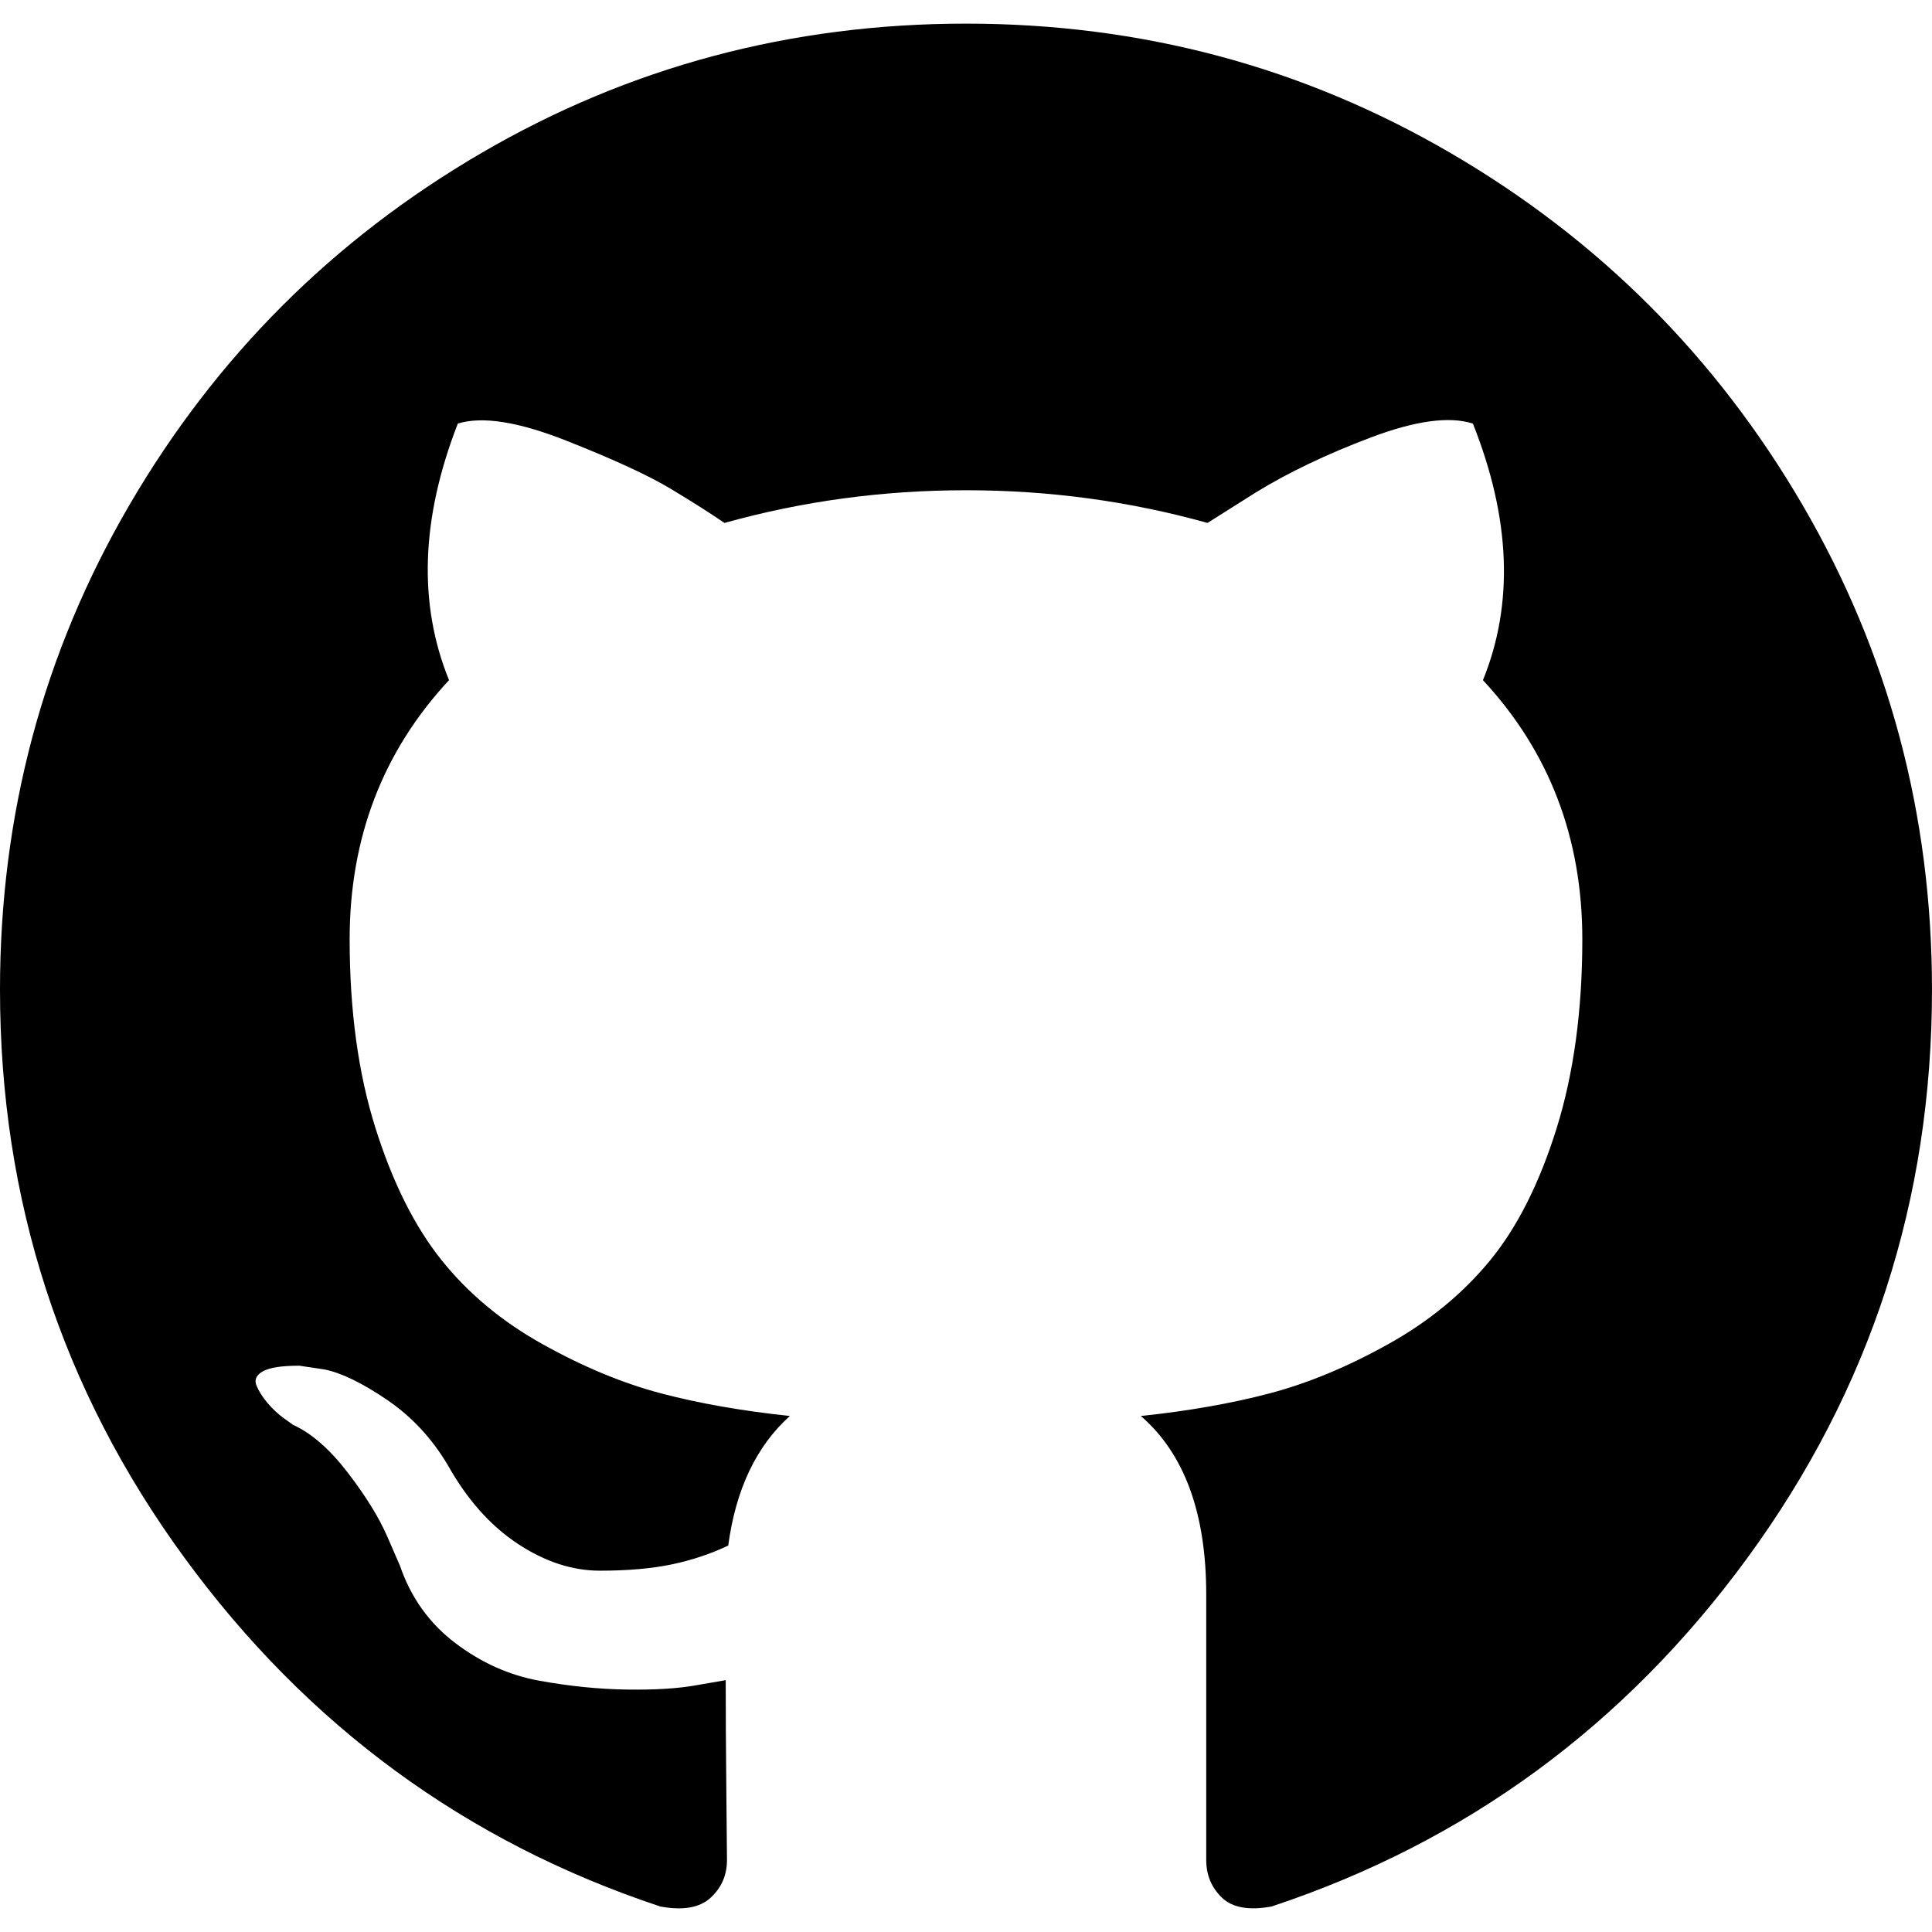
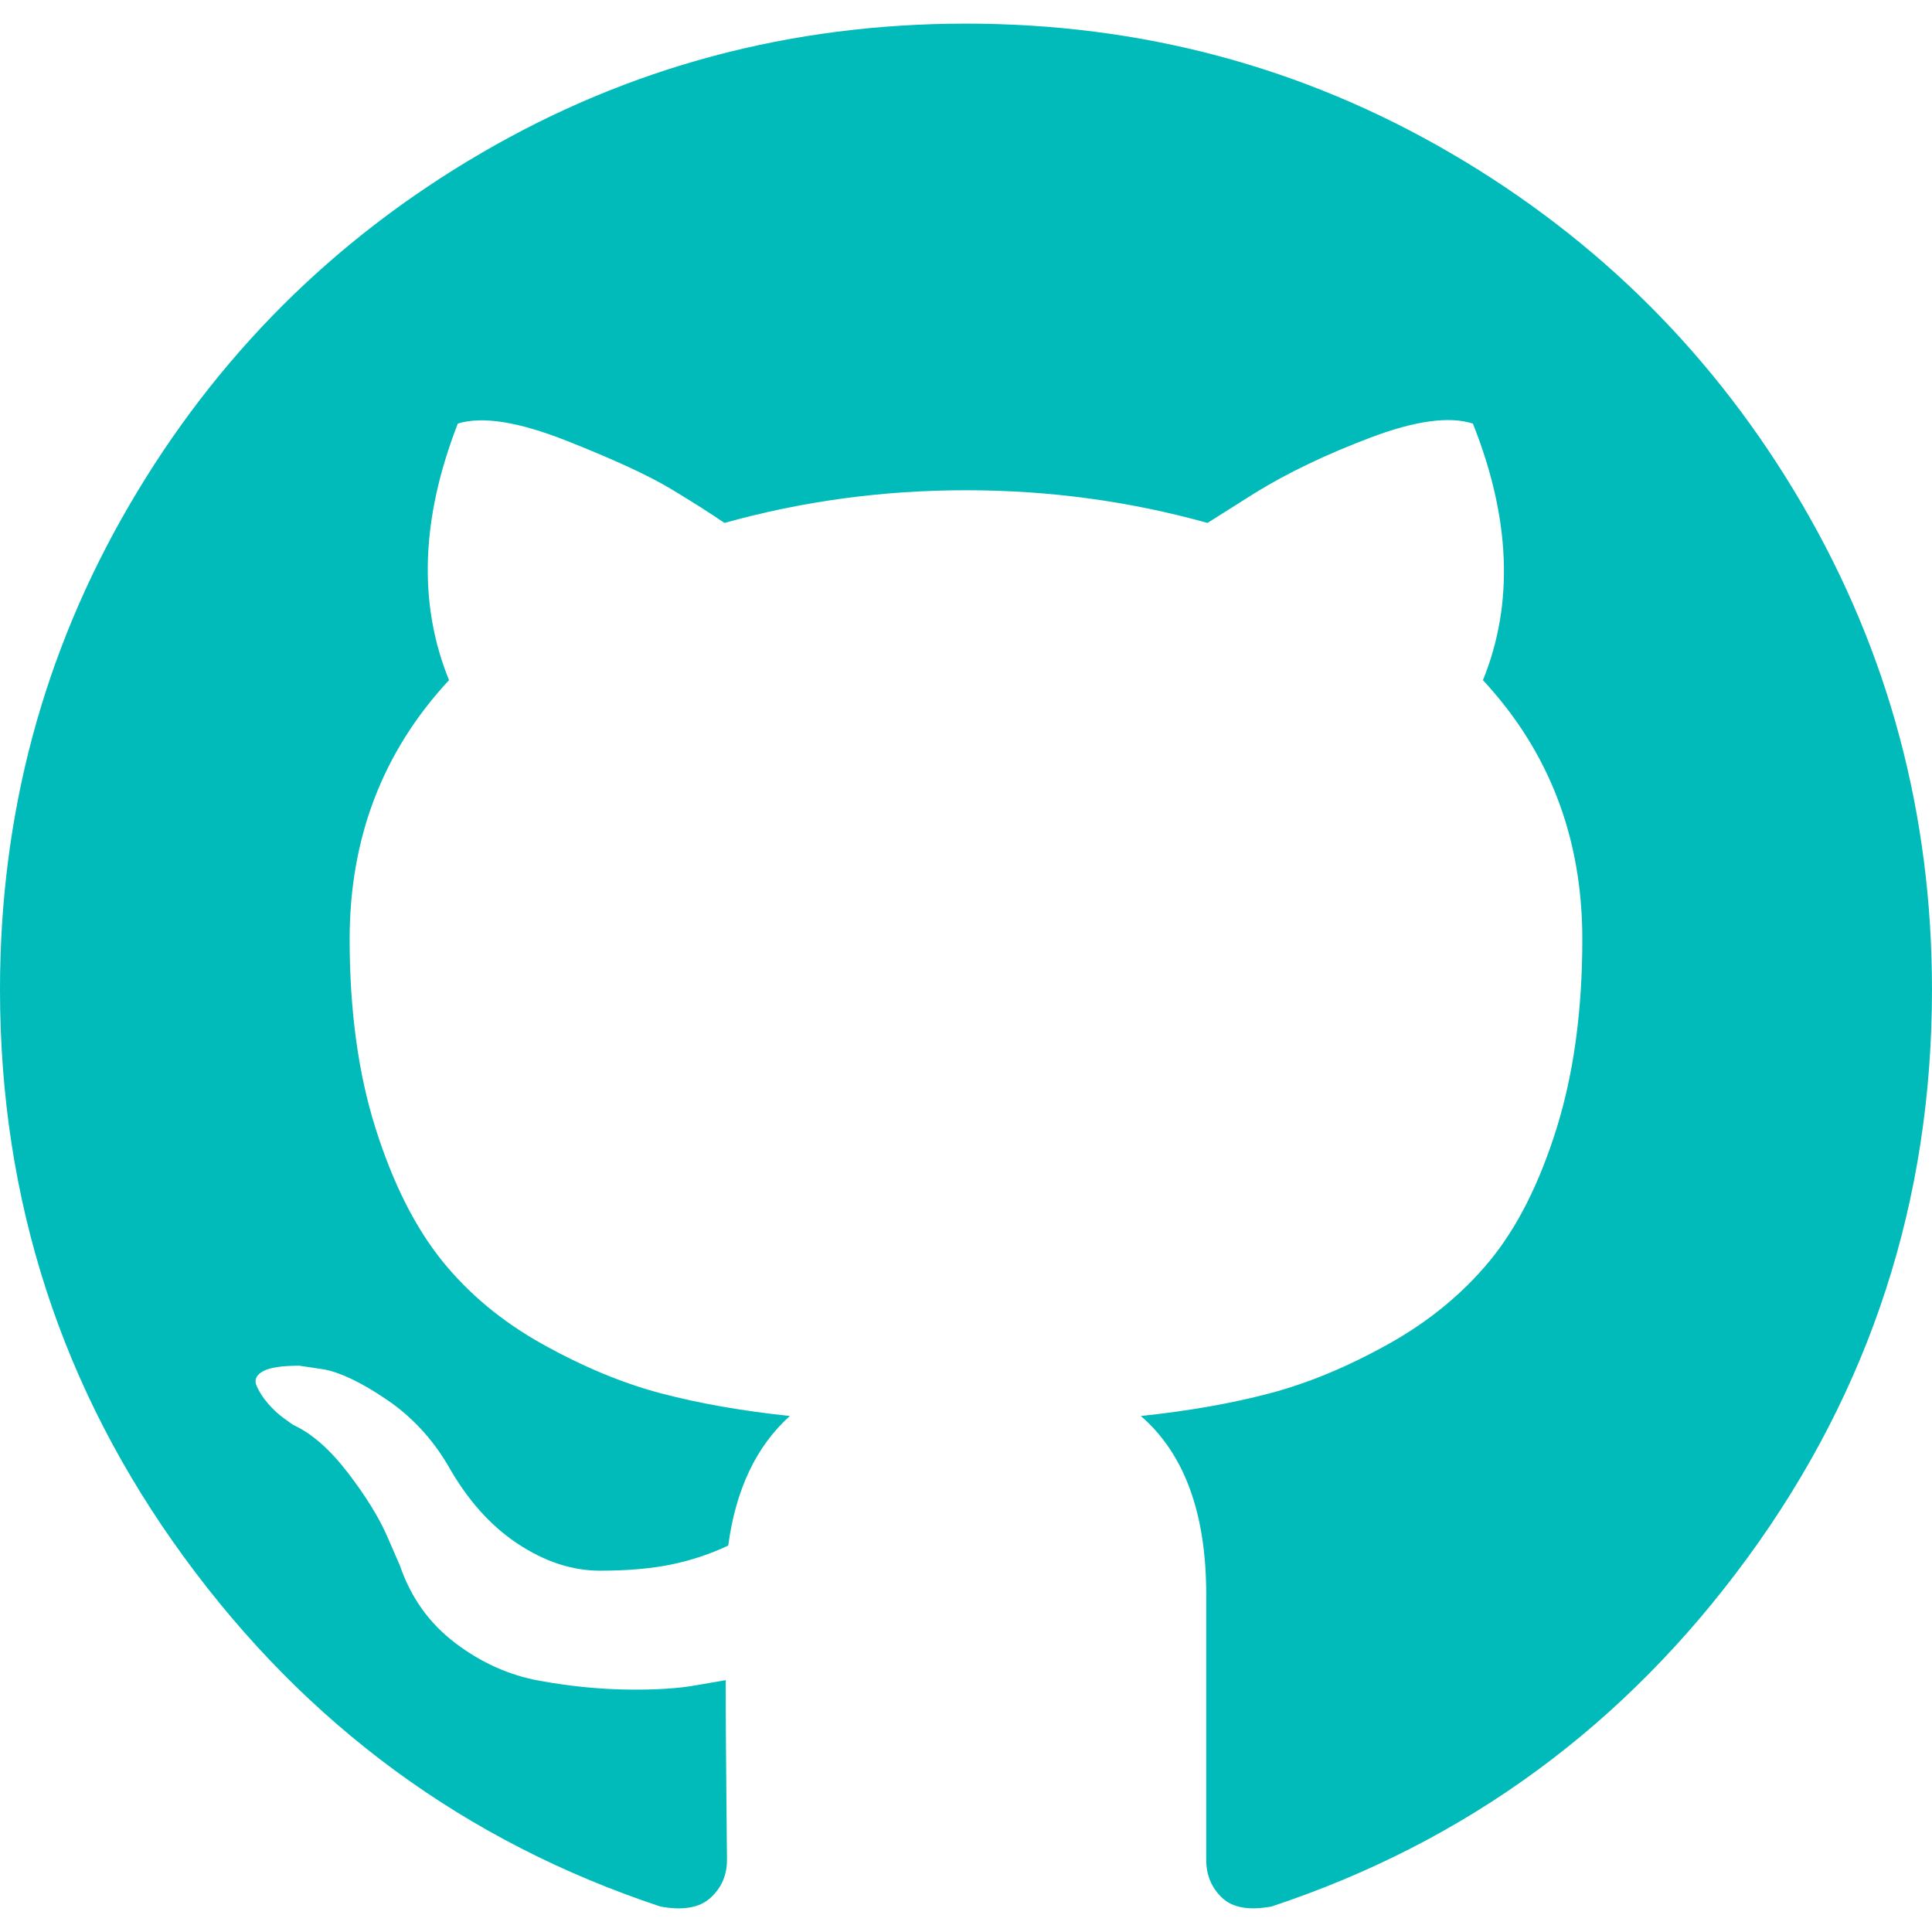
<svg xmlns="http://www.w3.org/2000/svg" version="1.1" id="Capa_1" x="0px" y="0px" width="438.549px" height="438.549px" viewBox="0 0 438.549 438.549" style="enable-background:new 0 0 438.549 438.549;" xml:space="preserve">
  <g>
-     <path d="M409.132,114.573c-19.608-33.596-46.205-60.194-79.798-79.8C295.736,15.166,259.057,5.365,219.271,5.365   c-39.781,0-76.472,9.804-110.063,29.408c-33.596,19.605-60.192,46.204-79.8,79.8C9.803,148.168,0,184.854,0,224.63   c0,47.78,13.94,90.745,41.827,128.906c27.884,38.164,63.906,64.572,108.063,79.227c5.14,0.954,8.945,0.283,11.419-1.996   c2.475-2.282,3.711-5.14,3.711-8.562c0-0.571-0.049-5.708-0.144-15.417c-0.098-9.709-0.144-18.179-0.144-25.406l-6.567,1.136   c-4.187,0.767-9.469,1.092-15.846,1c-6.374-0.089-12.991-0.757-19.842-1.999c-6.854-1.231-13.229-4.086-19.13-8.559   c-5.898-4.473-10.085-10.328-12.56-17.556l-2.855-6.57c-1.903-4.374-4.899-9.233-8.992-14.559   c-4.093-5.331-8.232-8.945-12.419-10.848l-1.999-1.431c-1.332-0.951-2.568-2.098-3.711-3.429c-1.142-1.331-1.997-2.663-2.568-3.997   c-0.572-1.335-0.098-2.43,1.427-3.289c1.525-0.859,4.281-1.276,8.28-1.276l5.708,0.853c3.807,0.763,8.516,3.042,14.133,6.851   c5.614,3.806,10.229,8.754,13.846,14.842c4.38,7.806,9.657,13.754,15.846,17.847c6.184,4.093,12.419,6.136,18.699,6.136   c6.28,0,11.704-0.476,16.274-1.423c4.565-0.952,8.848-2.383,12.847-4.285c1.713-12.758,6.377-22.559,13.988-29.41   c-10.848-1.14-20.601-2.857-29.264-5.14c-8.658-2.286-17.605-5.996-26.835-11.14c-9.235-5.137-16.896-11.516-22.985-19.126   c-6.09-7.614-11.088-17.61-14.987-29.979c-3.901-12.374-5.852-26.648-5.852-42.826c0-23.035,7.52-42.637,22.557-58.817   c-7.044-17.318-6.379-36.732,1.997-58.24c5.52-1.715,13.706-0.428,24.554,3.853c10.85,4.283,18.794,7.952,23.84,10.994   c5.046,3.041,9.089,5.618,12.135,7.708c17.705-4.947,35.976-7.421,54.818-7.421s37.117,2.474,54.823,7.421l10.849-6.849   c7.419-4.57,16.18-8.758,26.262-12.565c10.088-3.805,17.802-4.853,23.134-3.138c8.562,21.509,9.325,40.922,2.279,58.24   c15.036,16.18,22.559,35.787,22.559,58.817c0,16.178-1.958,30.497-5.853,42.966c-3.9,12.471-8.941,22.457-15.125,29.979   c-6.191,7.521-13.901,13.85-23.131,18.986c-9.232,5.14-18.182,8.85-26.84,11.136c-8.662,2.286-18.415,4.004-29.263,5.146   c9.894,8.562,14.842,22.077,14.842,40.539v60.237c0,3.422,1.19,6.279,3.572,8.562c2.379,2.279,6.136,2.95,11.276,1.995   c44.163-14.653,80.185-41.062,108.068-79.226c27.88-38.161,41.825-81.126,41.825-128.906   C438.536,184.851,428.728,148.168,409.132,114.573z" />
+     <path fill="#00BBBA" d="M409.132,114.573c-19.608-33.596-46.205-60.194-79.798-79.8C295.736,15.166,259.057,5.365,219.271,5.365   c-39.781,0-76.472,9.804-110.063,29.408c-33.596,19.605-60.192,46.204-79.8,79.8C9.803,148.168,0,184.854,0,224.63   c0,47.78,13.94,90.745,41.827,128.906c27.884,38.164,63.906,64.572,108.063,79.227c5.14,0.954,8.945,0.283,11.419-1.996   c2.475-2.282,3.711-5.14,3.711-8.562c0-0.571-0.049-5.708-0.144-15.417c-0.098-9.709-0.144-18.179-0.144-25.406l-6.567,1.136   c-4.187,0.767-9.469,1.092-15.846,1c-6.374-0.089-12.991-0.757-19.842-1.999c-6.854-1.231-13.229-4.086-19.13-8.559   c-5.898-4.473-10.085-10.328-12.56-17.556l-2.855-6.57c-1.903-4.374-4.899-9.233-8.992-14.559   c-4.093-5.331-8.232-8.945-12.419-10.848l-1.999-1.431c-1.332-0.951-2.568-2.098-3.711-3.429c-1.142-1.331-1.997-2.663-2.568-3.997   c-0.572-1.335-0.098-2.43,1.427-3.289c1.525-0.859,4.281-1.276,8.28-1.276l5.708,0.853c3.807,0.763,8.516,3.042,14.133,6.851   c5.614,3.806,10.229,8.754,13.846,14.842c4.38,7.806,9.657,13.754,15.846,17.847c6.184,4.093,12.419,6.136,18.699,6.136   c6.28,0,11.704-0.476,16.274-1.423c4.565-0.952,8.848-2.383,12.847-4.285c1.713-12.758,6.377-22.559,13.988-29.41   c-10.848-1.14-20.601-2.857-29.264-5.14c-8.658-2.286-17.605-5.996-26.835-11.14c-9.235-5.137-16.896-11.516-22.985-19.126   c-6.09-7.614-11.088-17.61-14.987-29.979c-3.901-12.374-5.852-26.648-5.852-42.826c0-23.035,7.52-42.637,22.557-58.817   c-7.044-17.318-6.379-36.732,1.997-58.24c5.52-1.715,13.706-0.428,24.554,3.853c10.85,4.283,18.794,7.952,23.84,10.994   c5.046,3.041,9.089,5.618,12.135,7.708c17.705-4.947,35.976-7.421,54.818-7.421s37.117,2.474,54.823,7.421l10.849-6.849   c7.419-4.57,16.18-8.758,26.262-12.565c10.088-3.805,17.802-4.853,23.134-3.138c8.562,21.509,9.325,40.922,2.279,58.24   c15.036,16.18,22.559,35.787,22.559,58.817c0,16.178-1.958,30.497-5.853,42.966c-3.9,12.471-8.941,22.457-15.125,29.979   c-6.191,7.521-13.901,13.85-23.131,18.986c-9.232,5.14-18.182,8.85-26.84,11.136c-8.662,2.286-18.415,4.004-29.263,5.146   c9.894,8.562,14.842,22.077,14.842,40.539v60.237c0,3.422,1.19,6.279,3.572,8.562c2.379,2.279,6.136,2.95,11.276,1.995   c44.163-14.653,80.185-41.062,108.068-79.226c27.88-38.161,41.825-81.126,41.825-128.906   C438.536,184.851,428.728,148.168,409.132,114.573z" />
  </g>
  <div id="divScriptsUsed" style="display: none" />
</svg>
